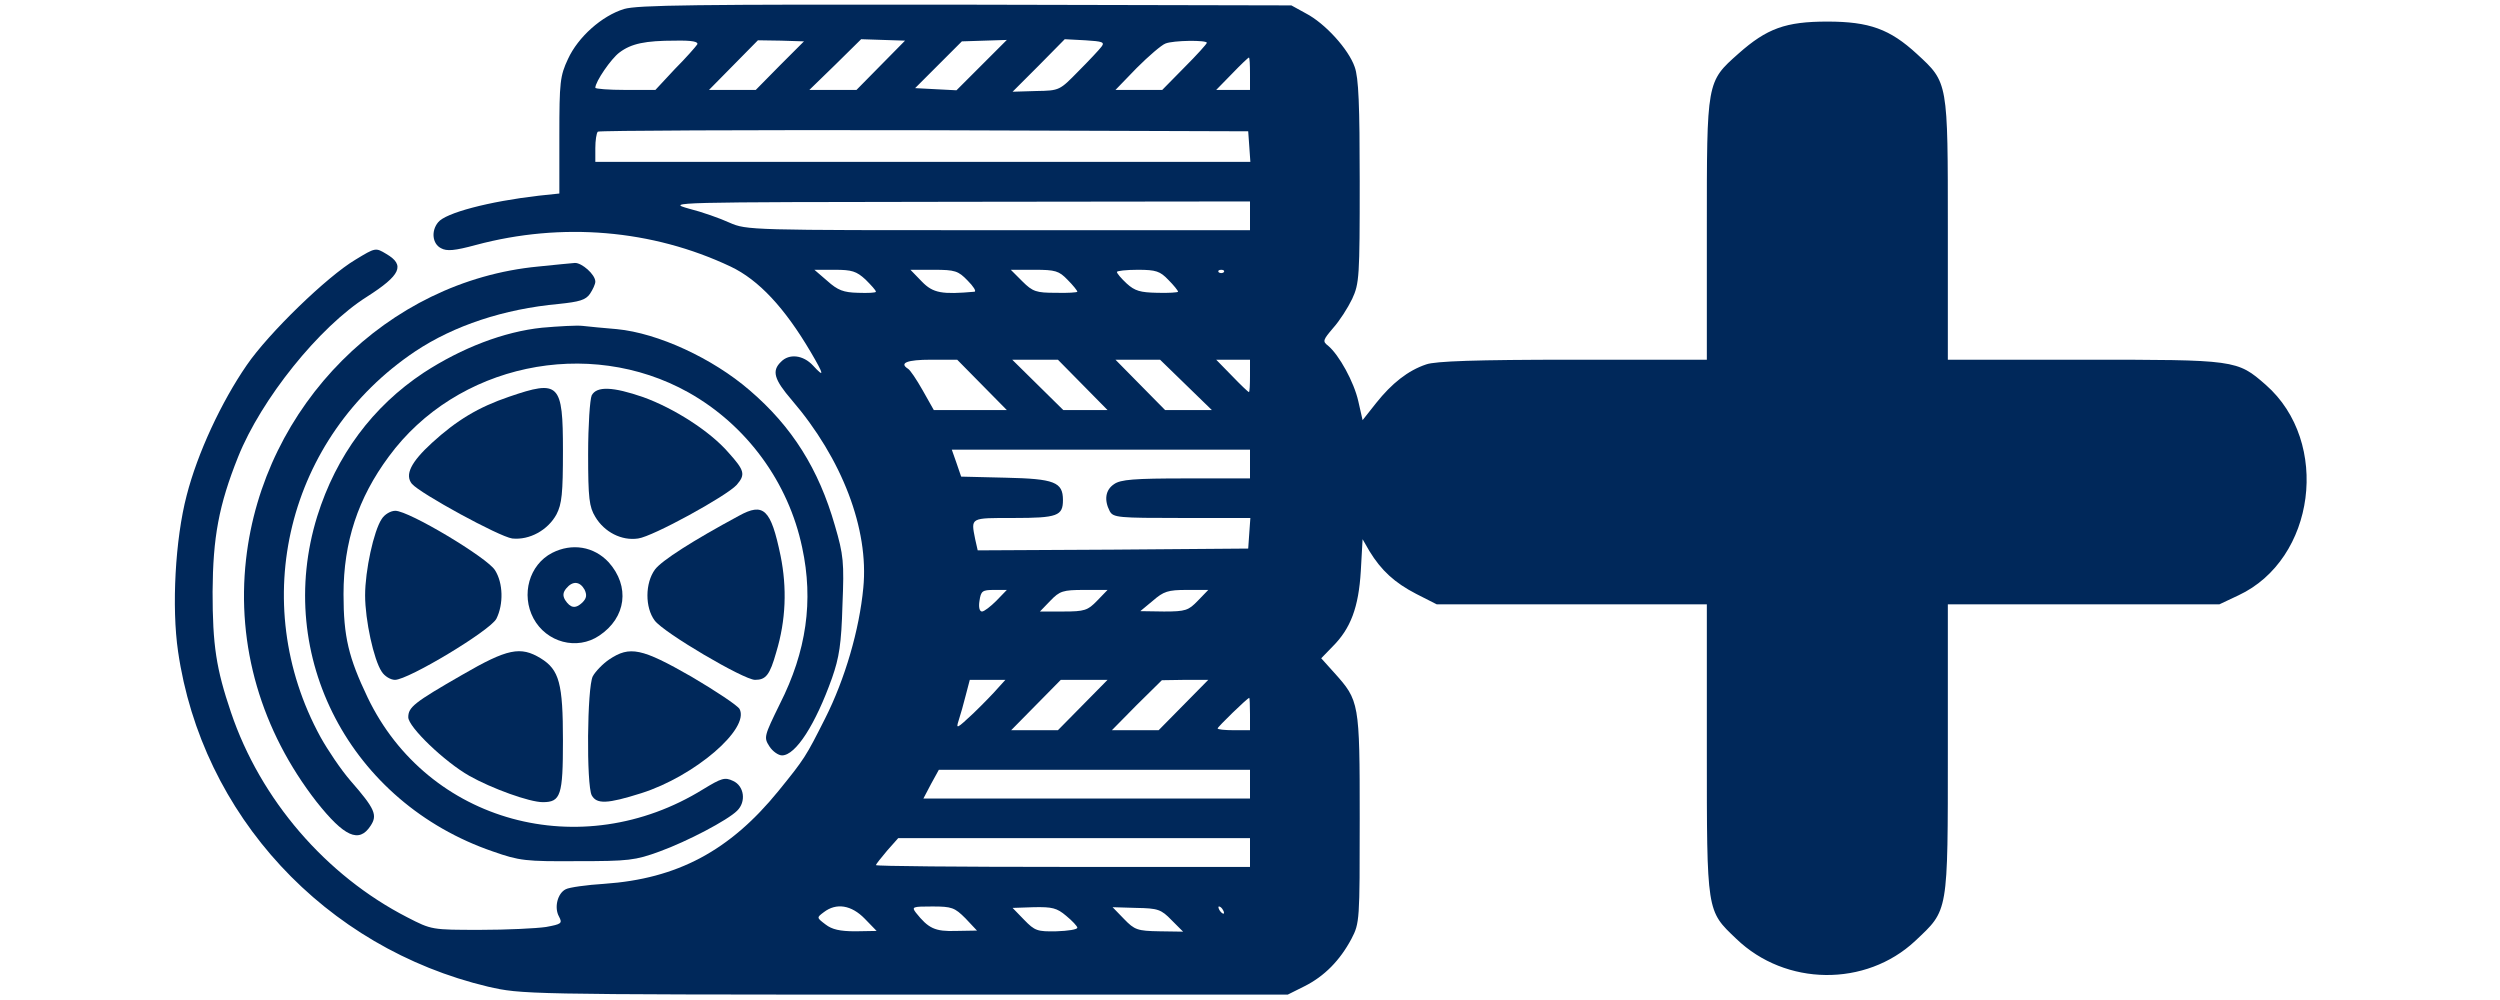
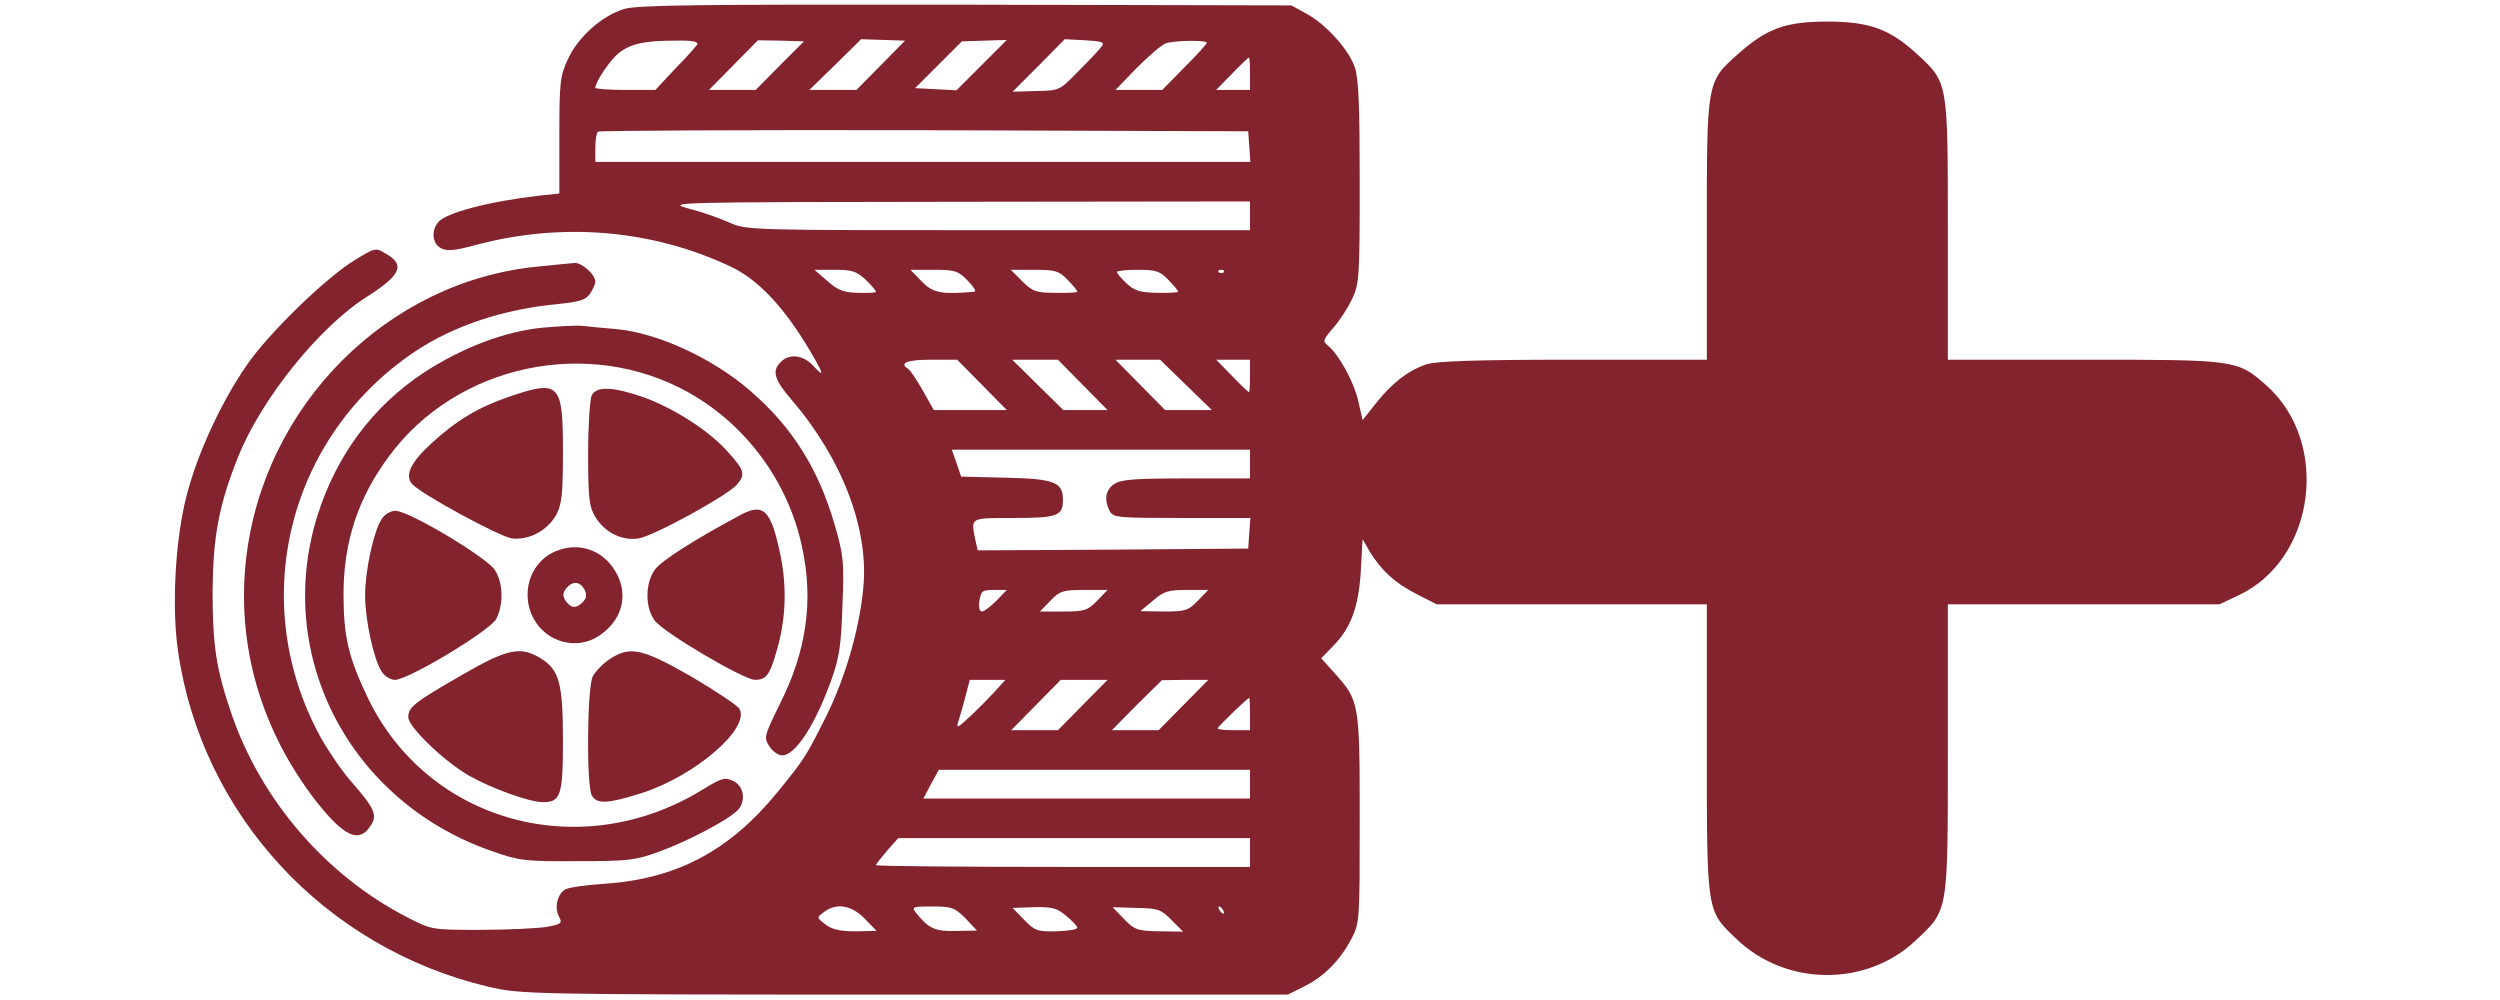
<svg xmlns="http://www.w3.org/2000/svg" version="1.0" width="100px" height="40px" viewBox="0 0 600 278" preserveAspectRatio="xMidYMid meet">
-   <g transform="translate(0,278) scale(0.1,-0.1)" fill="rgb(0, 40, 90)" stroke="none">
+   <g transform="translate(0,278) scale(0.1,-0.1)" fill="#83232E" stroke="none">
    <path d="M1260 2755 c-62 -19 -128 -78 -156 -139 -22 -47 -24 -64 -24 -212 l0 -162 -57 -6 c-139 -16 -260 -48 -280 -74 -20 -24 -16 -60 8 -72 16 -9 38 -7 97 9 239 64 490 43 708 -60 78 -37 150 -114 223 -238 37 -63 39 -73 6 -37 -27 29 -66 34 -89 10 -26 -25 -19 -49 30 -106 140 -163 215 -359 199 -522 -11 -117 -51 -254 -106 -363 -54 -107 -57 -112 -130 -202 -135 -166 -281 -244 -484 -258 -49 -3 -98 -10 -107 -15 -23 -11 -33 -51 -19 -76 10 -19 7 -21 -36 -29 -27 -4 -109 -8 -183 -8 -135 0 -135 0 -203 35 -226 116 -408 327 -490 570 -41 121 -51 186 -51 335 1 151 17 240 71 375 64 160 225 361 358 445 94 60 107 88 54 119 -30 18 -30 18 -86 -16 -79 -47 -241 -204 -302 -293 -71 -103 -137 -245 -167 -362 -32 -122 -42 -311 -24 -434 66 -455 408 -824 862 -932 93 -21 97 -22 1158 -22 l1065 0 46 23 c56 28 99 72 131 132 23 44 23 51 23 335 0 323 -1 327 -71 405 l-36 40 32 33 c50 50 72 109 78 209 l5 89 19 -33 c33 -54 70 -88 130 -119 l57 -29 376 0 375 0 0 -402 c0 -457 -1 -449 82 -528 137 -132 360 -134 497 -6 93 88 91 72 91 534 l0 402 378 0 377 0 53 25 c214 100 257 426 76 585 -80 70 -83 70 -505 70 l-379 0 0 362 c0 412 1 408 -86 488 -75 69 -132 90 -249 90 -116 0 -168 -19 -247 -89 -89 -79 -88 -76 -88 -489 l0 -362 -372 0 c-270 0 -383 -4 -408 -13 -51 -17 -96 -53 -139 -107 l-38 -48 -12 53 c-12 53 -53 128 -84 154 -16 12 -14 16 14 49 18 20 41 56 53 81 20 43 21 62 21 326 0 213 -3 289 -14 319 -17 49 -82 121 -136 149 l-40 22 -905 2 c-754 1 -913 -1 -950 -12z m203 -99 c-4 -6 -31 -37 -62 -68 l-54 -58 -84 0 c-46 0 -83 3 -83 6 0 17 44 81 67 98 33 25 72 33 155 33 48 1 66 -3 61 -11z m230 -58 l-67 -68 -65 0 -65 0 68 69 68 69 64 -1 64 -2 -67 -67z m280 0 l-67 -68 -66 0 -65 0 72 70 72 71 61 -2 61 -2 -68 -69z m281 1 l-70 -70 -58 3 -57 3 65 65 65 65 63 2 62 2 -70 -70z m333 51 c-6 -8 -35 -39 -64 -68 -52 -53 -52 -54 -117 -55 l-66 -2 73 73 72 73 57 -3 c48 -3 55 -5 45 -18z m293 11 c0 -3 -28 -34 -62 -68 l-62 -63 -65 0 -65 0 59 61 c33 33 69 64 80 68 22 9 115 10 115 2z m120 -86 l0 -45 -47 0 -47 0 44 45 c24 25 45 45 47 45 2 0 3 -20 3 -45z m-2 -202 l3 -43 -910 0 -911 0 0 38 c0 21 3 42 7 46 4 3 412 5 907 4 l901 -3 3 -42z m2 -193 l0 -40 -699 0 c-691 0 -700 0 -748 21 -26 12 -77 30 -113 39 -64 18 -51 18 748 19 l812 1 0 -40z m-1069 -177 c16 -16 29 -30 29 -34 0 -3 -22 -4 -50 -3 -40 1 -56 7 -85 33 l-36 31 57 0 c47 0 60 -4 85 -27z m284 -3 c16 -16 25 -30 19 -31 -90 -8 -115 -4 -146 28 l-32 33 65 0 c59 0 68 -3 94 -30z m278 2 c15 -15 27 -30 27 -33 0 -2 -27 -4 -60 -3 -54 0 -64 3 -93 32 l-32 32 66 0 c58 0 68 -3 92 -28z m280 0 c15 -15 27 -30 27 -33 0 -2 -26 -4 -58 -3 -47 1 -62 5 -85 26 -15 14 -27 28 -27 32 0 3 26 6 58 6 51 0 62 -4 85 -28z m154 21 c-4 -3 -10 -3 -14 0 -3 4 0 7 7 7 7 0 10 -3 7 -7z m-672 -313 l69 -70 -101 0 -102 0 -31 55 c-17 30 -35 57 -41 60 -25 16 -2 25 64 25 l73 0 69 -70z m280 0 l69 -70 -61 0 -62 0 -71 70 -71 70 63 0 64 0 69 -70z m287 0 l72 -70 -65 0 -65 0 -69 70 -69 70 62 0 62 0 72 -70z m178 25 c0 -25 -1 -45 -3 -45 -2 0 -23 20 -47 45 l-44 45 47 0 47 0 0 -45z m0 -245 l0 -40 -178 0 c-144 0 -182 -3 -200 -16 -24 -16 -28 -44 -12 -75 10 -18 23 -19 201 -19 l190 0 -3 -42 -3 -43 -376 -3 -376 -2 -7 31 c-12 61 -15 59 107 59 122 0 137 6 137 50 0 50 -24 59 -159 62 l-124 3 -13 38 -13 37 415 0 414 0 0 -40z m-705 -380 c-16 -16 -34 -30 -40 -30 -7 0 -10 12 -7 30 4 27 8 30 40 30 l36 0 -29 -30z m280 0 c-26 -27 -35 -30 -94 -30 l-65 0 29 30 c26 27 35 30 94 30 l65 0 -29 -30z m280 0 c-26 -27 -34 -30 -94 -30 l-66 1 35 29 c30 26 42 30 94 30 l60 0 -29 -30z m-555 -242 c-11 -13 -42 -45 -69 -71 -46 -43 -49 -45 -41 -20 5 15 14 47 20 71 l11 42 49 0 50 0 -20 -22z m235 -48 l-69 -70 -65 0 -65 0 69 70 69 70 65 0 65 0 -69 -70z m280 0 l-69 -70 -65 0 -65 0 69 70 70 69 65 1 64 0 -69 -70z m185 -25 l0 -45 -45 0 c-25 0 -45 2 -45 5 0 4 82 84 88 85 1 0 2 -20 2 -45z m0 -195 l0 -40 -454 0 -454 0 21 40 22 40 433 0 432 0 0 -40z m0 -190 l0 -40 -520 0 c-286 0 -520 2 -520 5 0 2 14 20 31 40 l31 35 489 0 489 0 0 -40z m-1071 -184 l33 -34 -59 -1 c-43 0 -65 5 -83 19 -25 19 -25 19 -5 34 35 27 77 20 114 -18z m280 1 l32 -34 -58 -1 c-59 -2 -77 7 -112 51 -12 16 -9 17 46 17 54 0 62 -3 92 -33z m280 7 c17 -14 31 -29 31 -33 0 -5 -26 -9 -58 -10 -53 -1 -60 1 -90 32 l-32 33 59 2 c51 1 64 -2 90 -24z m293 -12 l32 -32 -66 1 c-61 1 -69 4 -98 34 l-32 33 66 -2 c60 -1 69 -4 98 -34z m143 28 c3 -5 4 -10 1 -10 -3 0 -8 5 -11 10 -3 6 -4 10 -1 10 3 0 8 -4 11 -10z" />
    <path d="M1021 2039 c-419 -40 -764 -386 -812 -814 -27 -240 42 -476 196 -674 77 -97 118 -116 150 -67 20 30 13 47 -56 126 -26 30 -63 85 -83 121 -205 375 -92 834 263 1072 108 72 247 118 399 132 58 6 75 11 87 28 8 12 15 27 15 34 0 20 -38 53 -57 52 -10 -1 -56 -5 -102 -10z" />
    <path d="M1032 1869 c-106 -11 -223 -56 -329 -125 -142 -94 -243 -230 -296 -399 -121 -390 92 -796 488 -932 74 -26 91 -28 235 -27 142 0 161 2 229 27 77 28 189 87 215 113 26 25 20 69 -11 83 -23 11 -32 8 -83 -23 -339 -210 -766 -93 -933 255 -53 111 -67 169 -67 287 0 145 40 267 126 383 188 256 554 334 833 178 162 -91 278 -250 316 -431 32 -148 12 -289 -62 -435 -44 -90 -45 -93 -29 -118 9 -14 25 -25 35 -25 38 0 93 86 139 215 20 57 26 95 29 202 5 120 3 140 -21 222 -45 157 -119 275 -237 376 -103 89 -255 159 -369 170 -36 3 -78 7 -95 9 -16 2 -67 -1 -113 -5z" />
    <path d="M940 1677 c-85 -29 -145 -65 -214 -128 -59 -54 -76 -89 -56 -114 23 -27 243 -147 279 -152 48 -5 99 23 123 67 15 29 18 58 18 177 0 188 -10 198 -150 150z" />
    <path d="M1170 1681 c-5 -11 -10 -83 -10 -163 0 -124 3 -147 20 -175 25 -42 73 -67 119 -60 40 5 246 118 274 149 25 29 22 40 -23 90 -51 59 -151 123 -237 154 -84 29 -129 31 -143 5z" />
    <path d="M1579 1346 c-128 -69 -214 -124 -233 -149 -28 -38 -28 -106 -1 -142 25 -34 248 -165 279 -165 30 0 41 13 59 77 27 89 30 179 12 268 -27 130 -47 149 -116 111z" />
    <path d="M586 1337 c-22 -33 -46 -143 -46 -212 0 -69 24 -179 46 -212 8 -13 25 -23 37 -23 37 0 265 137 282 170 20 40 19 99 -4 135 -22 35 -239 165 -277 165 -13 0 -30 -10 -38 -23z" />
    <path d="M1060 1243 c-64 -33 -87 -116 -52 -182 36 -67 121 -90 183 -48 75 50 86 137 26 204 -41 44 -102 54 -157 26z m90 -102 c7 -15 6 -24 -6 -36 -19 -18 -33 -16 -48 7 -7 12 -6 21 3 32 18 22 38 20 51 -3z" />
    <path d="M810 904 c-134 -77 -150 -90 -150 -118 0 -27 101 -124 170 -163 62 -35 167 -73 204 -73 50 0 56 19 56 171 0 159 -10 197 -62 229 -56 34 -92 27 -218 -46z" />
    <path d="M1219 947 c-18 -12 -39 -34 -46 -47 -16 -31 -18 -302 -3 -331 14 -25 43 -24 138 6 148 47 302 179 273 234 -6 10 -66 50 -134 90 -138 79 -171 86 -228 48z" />
  </g>
</svg>
